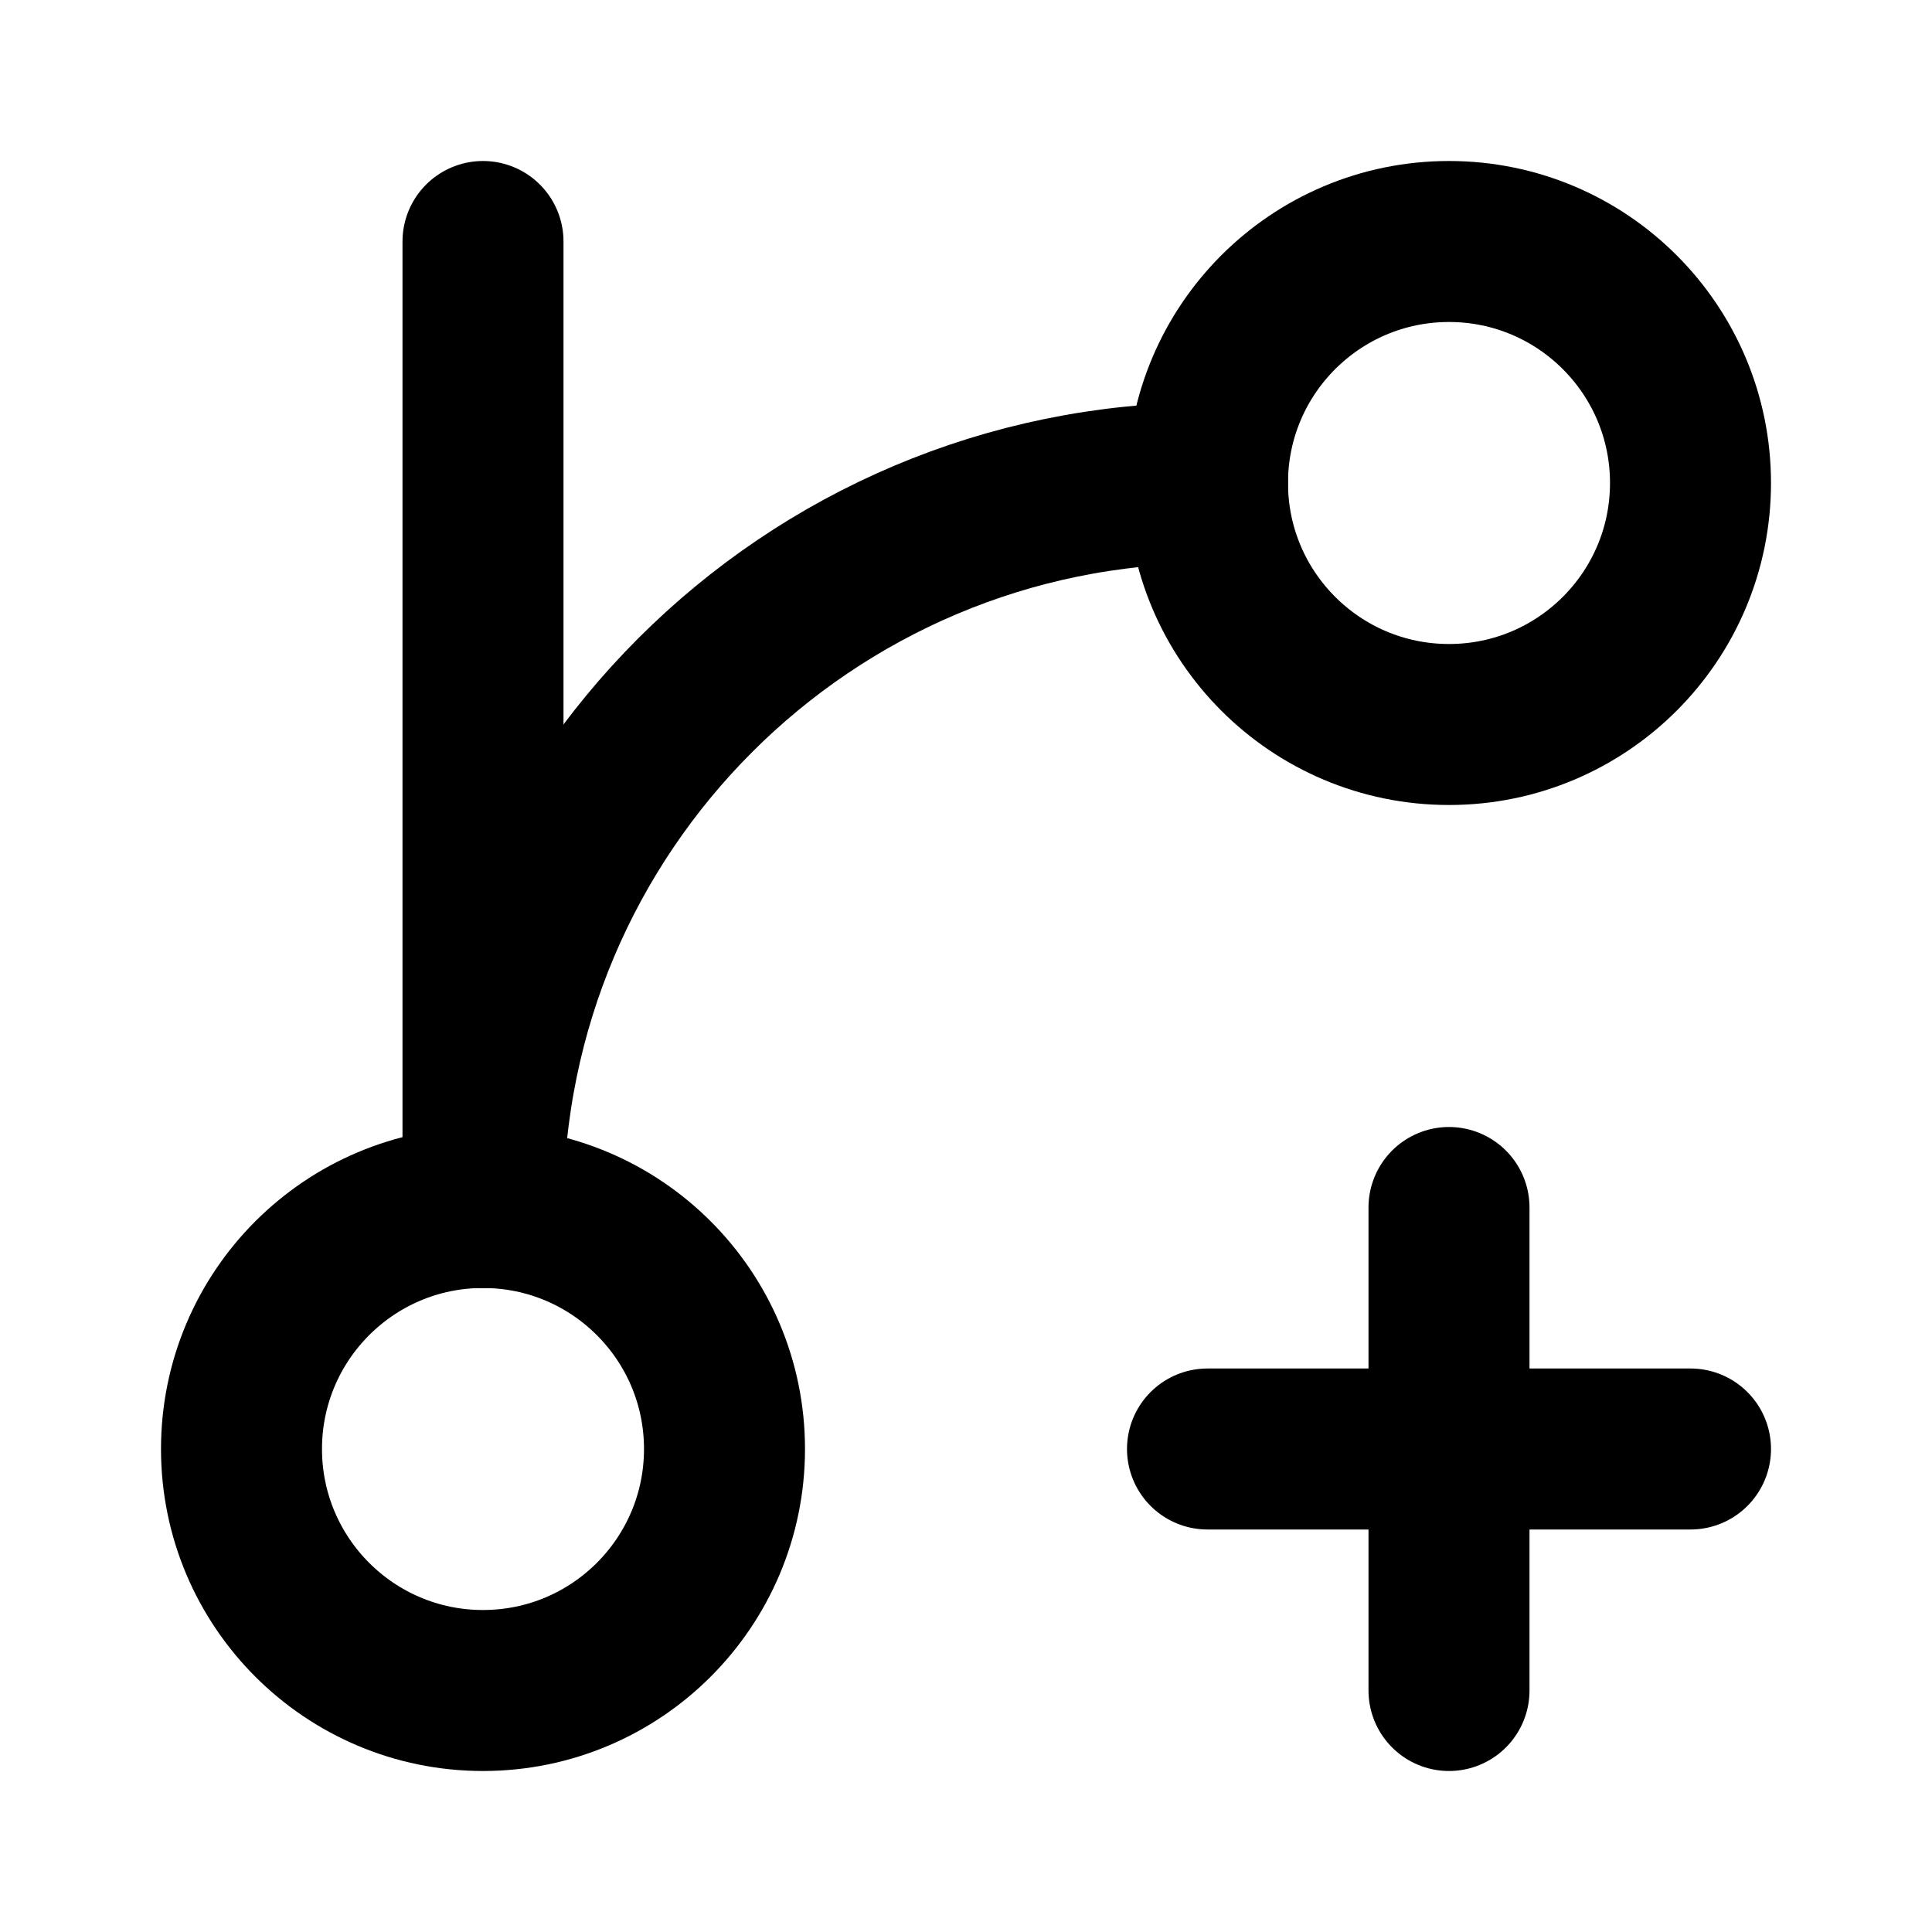
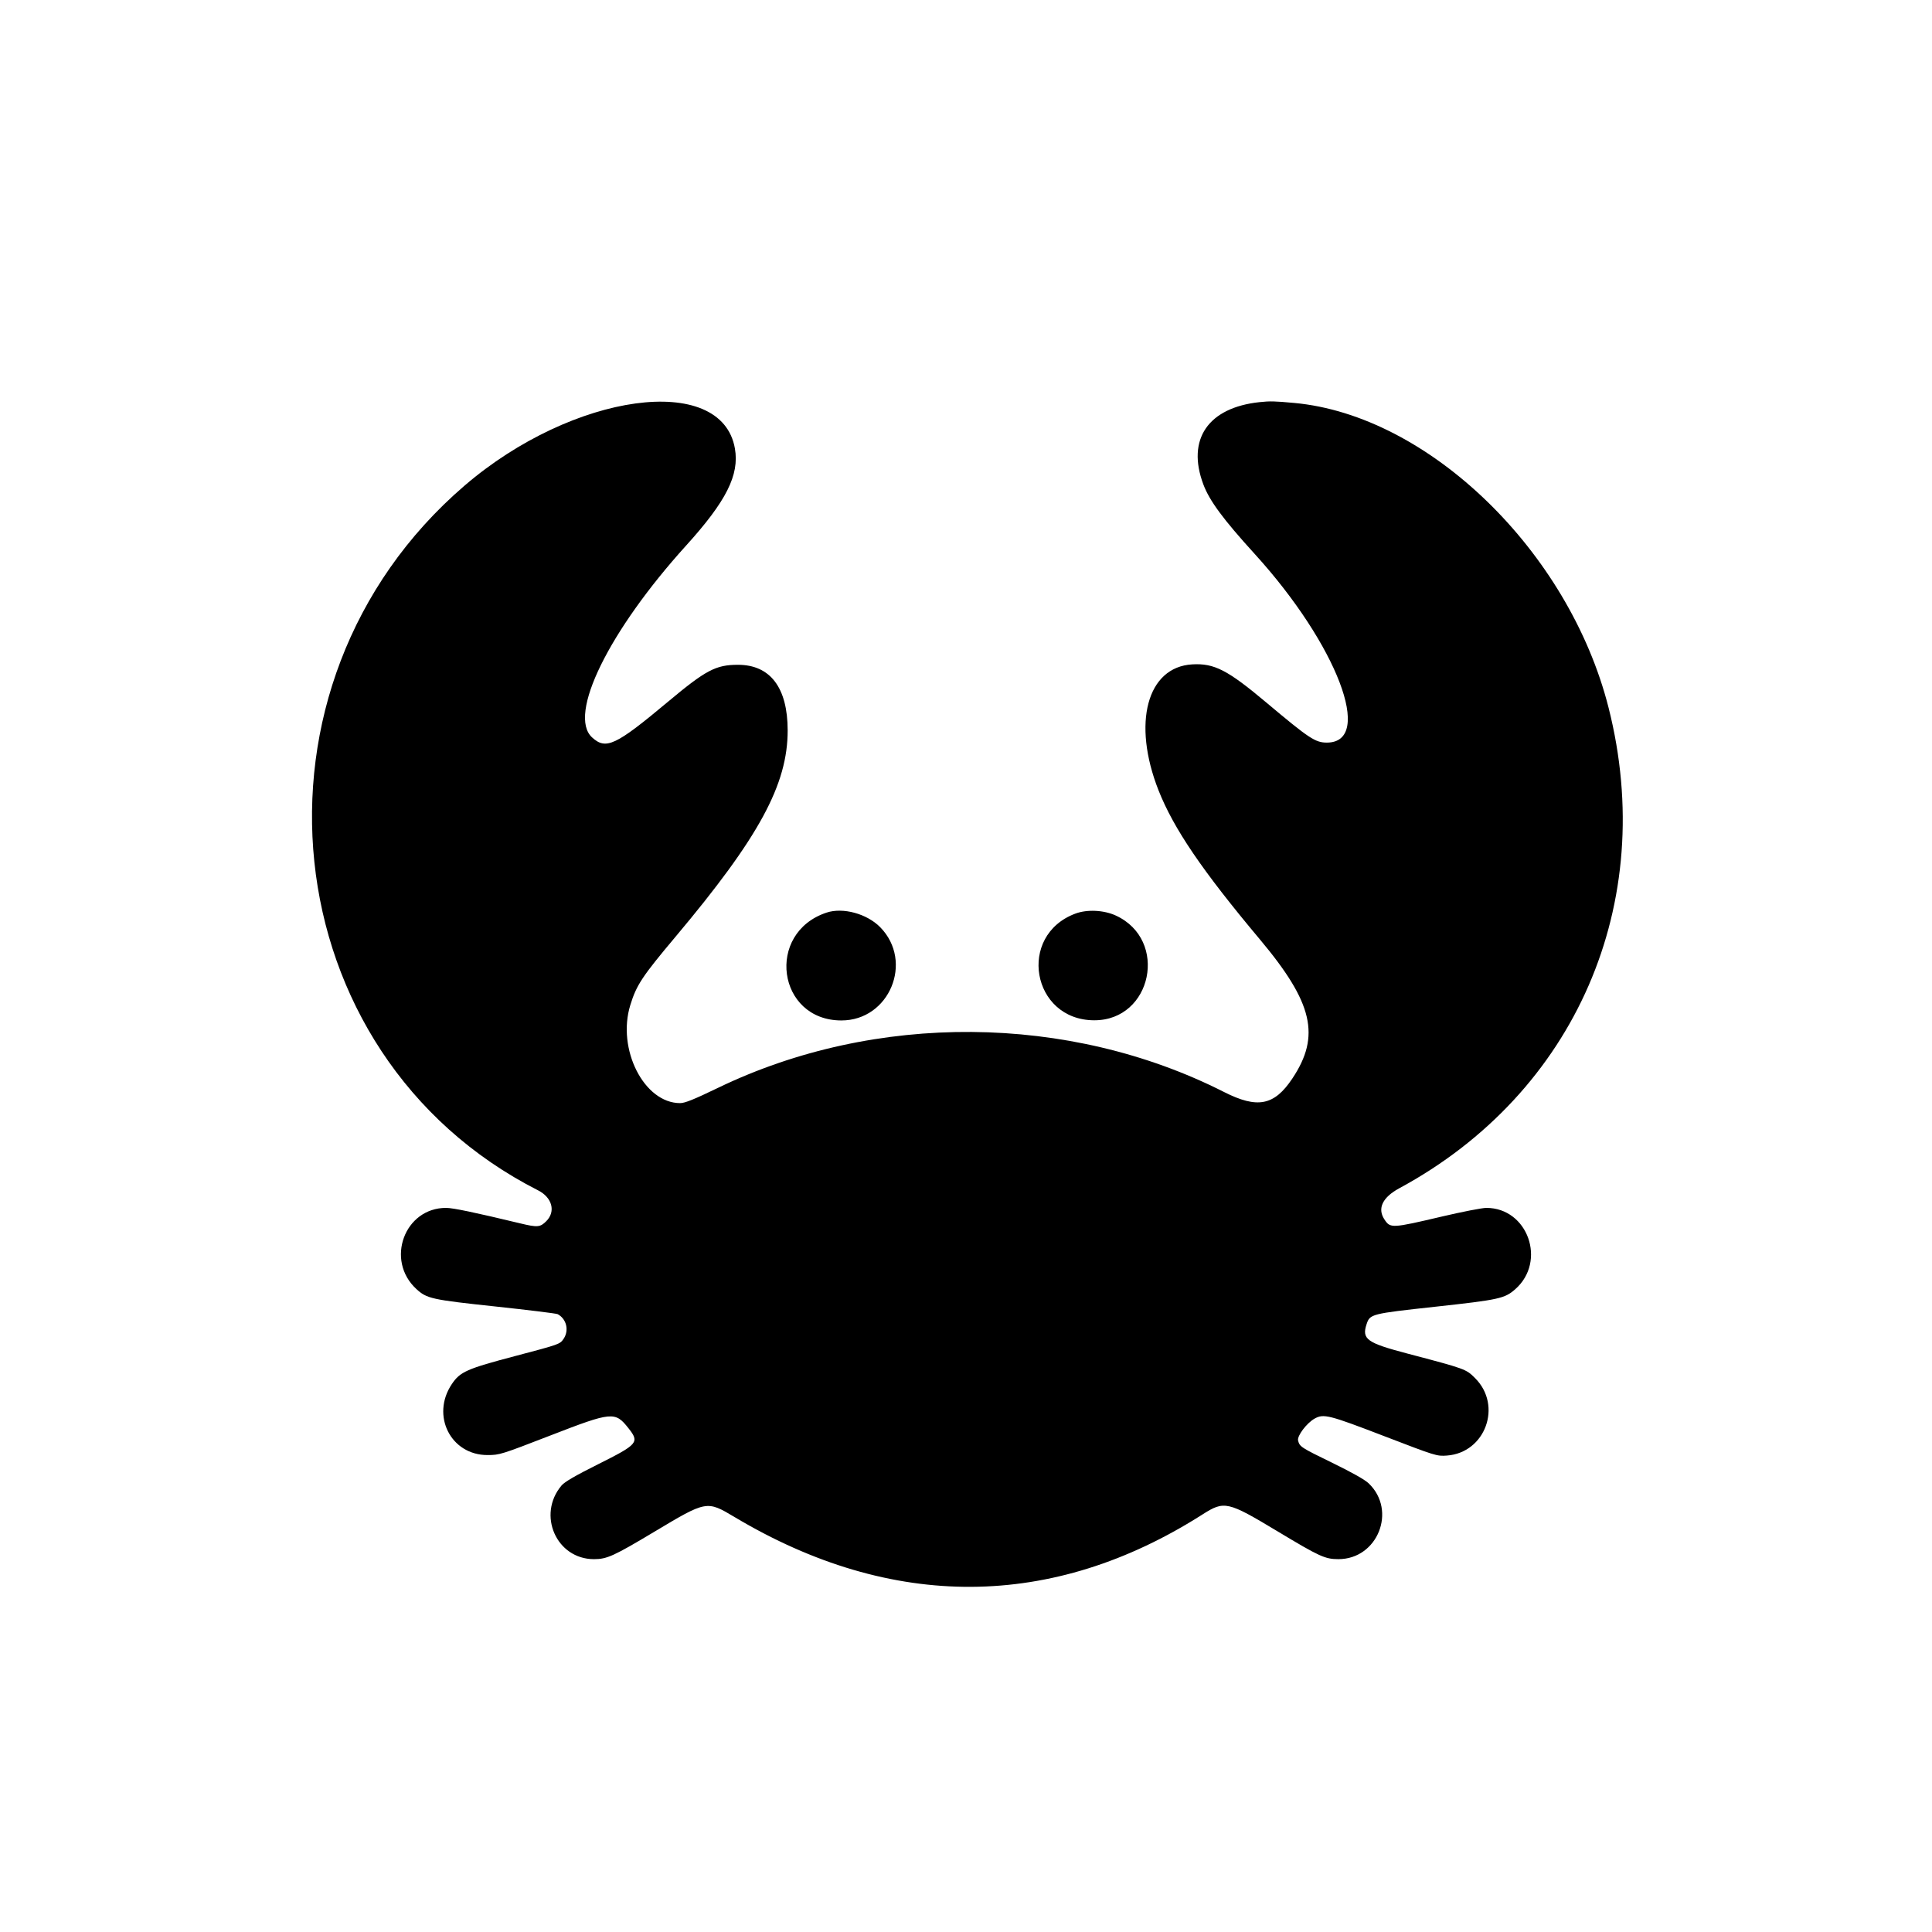
- <svg xmlns="http://www.w3.org/2000/svg" width="22" height="22" viewBox="0 0 24 24" fill="none" stroke="currentColor" stroke-width="2" stroke-linecap="round" stroke-linejoin="round">
-   <path d="M6 3v12" />
-   <path d="M18 9a3 3 0 1 0 0-6 3 3 0 0 0 0 6z" />
-   <path d="M6 21a3 3 0 1 0 0-6 3 3 0 0 0 0 6z" />
-   <path d="M15 6a9 9 0 0 0-9 9" />
-   <path d="M18 15v6" />
-   <path d="M21 18h-6" />
+ <svg xmlns="http://www.w3.org/2000/svg" width="400" height="400" viewBox="0 0 400 400">
+   <path d="M260.766 83.26c-10.641 1.138-15.122 7.689-11.634 17.01 1.272 3.4 4.097 7.227 10.653 14.432 17.026 18.712 24.794 39.036 14.923 39.045-2.383.002-3.641-.831-12.507-8.278-8.04-6.754-10.797-8.176-15.347-7.918-9.369.531-12.486 12.163-6.991 26.085 3.125 7.917 9.057 16.641 20.986 30.861 11.007 13.122 12.604 19.983 6.708 28.812-3.742 5.604-7.219 6.283-14.161 2.766-32.08-16.256-72.16-16.578-104.752-.842-4.992 2.41-6.846 3.157-7.838 3.156-7.458-.001-13.125-11.163-10.307-20.301 1.282-4.158 2.438-5.903 9.378-14.165 17.285-20.574 23.216-31.498 23.201-42.727-.012-8.826-3.6-13.554-10.287-13.556-4.591-.001-6.641 1.083-14.535 7.685-10.815 9.044-12.805 9.977-15.675 7.347-5.078-4.653 3.437-22.012 19.501-39.753 8.296-9.163 11.025-14.596 10.073-20.058-2.756-15.83-33.537-11.6-55.983 7.692-47.991 41.248-39.988 117.855 15.243 145.903 2.91 1.478 3.683 4.379 1.695 6.367-1.279 1.279-1.816 1.325-5.411.46-9.45-2.273-13.905-3.203-15.345-3.203-8.627 0-12.606 10.847-6.16 16.789 2.169 1.999 3.142 2.214 16.502 3.639 6.747.72 12.49 1.429 12.763 1.575 1.836.983 2.406 3.365 1.224 5.11-.752 1.108-.824 1.134-9.884 3.523-10.164 2.679-11.529 3.281-13.25 5.84-4.373 6.503-.228 14.727 7.408 14.698 2.497-.01 2.776-.097 13.014-4.061 12.763-4.942 13.376-4.999 16.142-1.5 2.325 2.941 2.01 3.313-6.328 7.486-4.694 2.349-6.887 3.625-7.521 4.375-5.118 6.056-1.073 15.253 6.709 15.253 2.692 0 4.074-.627 12.511-5.679 10.815-6.476 10.836-6.48 16.598-3.04 32.58 19.447 65.808 19.263 96.881-.537 4.529-2.886 5.171-2.741 15.56 3.508 8.711 5.239 9.814 5.743 12.578 5.746 8.133.009 12.157-10.063 6.27-15.692-.796-.762-3.454-2.262-7.5-4.233-6.56-3.195-6.8-3.352-7.116-4.636-.234-.951 1.794-3.635 3.434-4.544 1.867-1.035 2.935-.765 14.364 3.626 10.75 4.13 10.917 4.182 12.998 4.033 7.977-.57 11.551-10.332 5.864-16.018-1.902-1.903-1.927-1.912-14.141-5.131-8.287-2.184-9.358-2.96-8.341-6.042.698-2.116.905-2.169 14.22-3.623 13.216-1.444 14.372-1.697 16.561-3.624 6.548-5.763 2.611-16.841-5.985-16.841-.862 0-4.964.797-9.114 1.772-10.531 2.473-10.761 2.484-11.997.599-1.484-2.266-.382-4.558 3.097-6.438 36.478-19.712 53.587-59.017 43.317-99.513-8.212-32.386-37.25-60.525-65.089-63.076-4.135-.379-4.982-.398-7.177-.164m-89.634 105.685c-12.692 4.214-10.218 22.307 3.053 22.329 9.954.017 15.044-12.186 8.052-19.305-2.749-2.798-7.713-4.15-11.105-3.024m51.538.199c-12.145 4.502-9.079 22.055 3.86 22.096 12.013.039 15.457-16.664 4.473-21.692-2.475-1.134-5.916-1.3-8.333-.404" fill-rule="evenodd" />
</svg>
